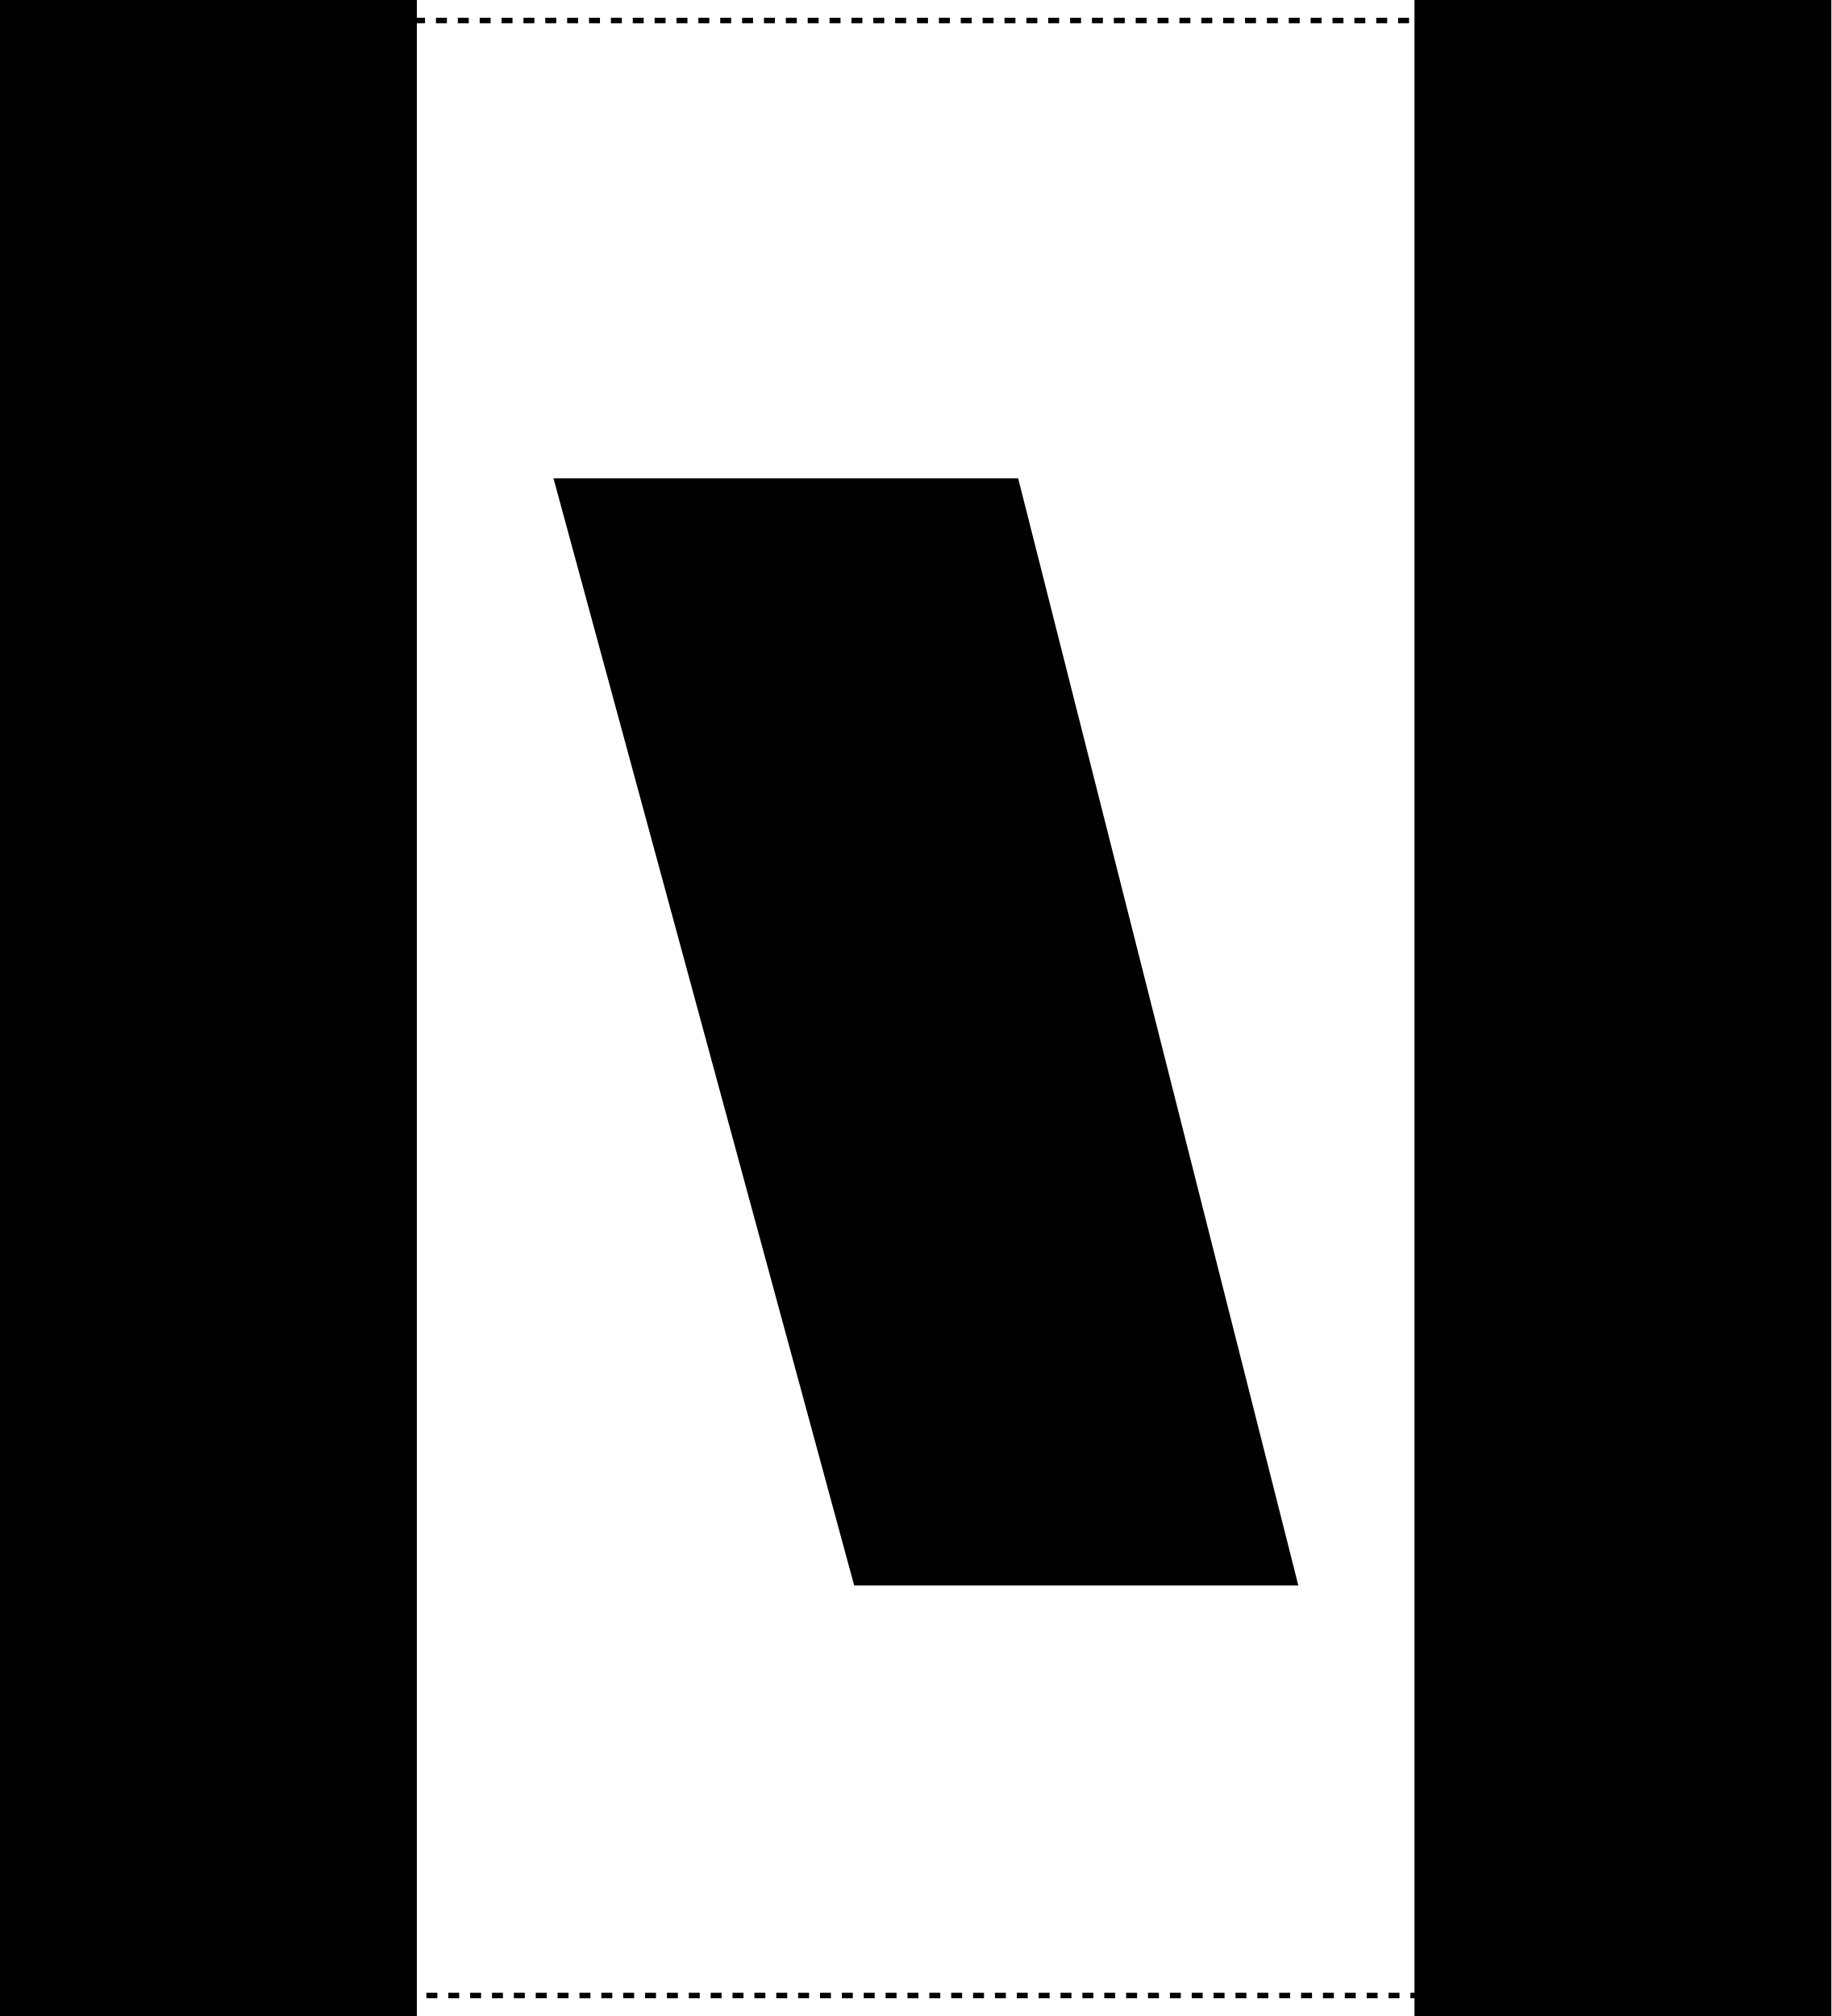
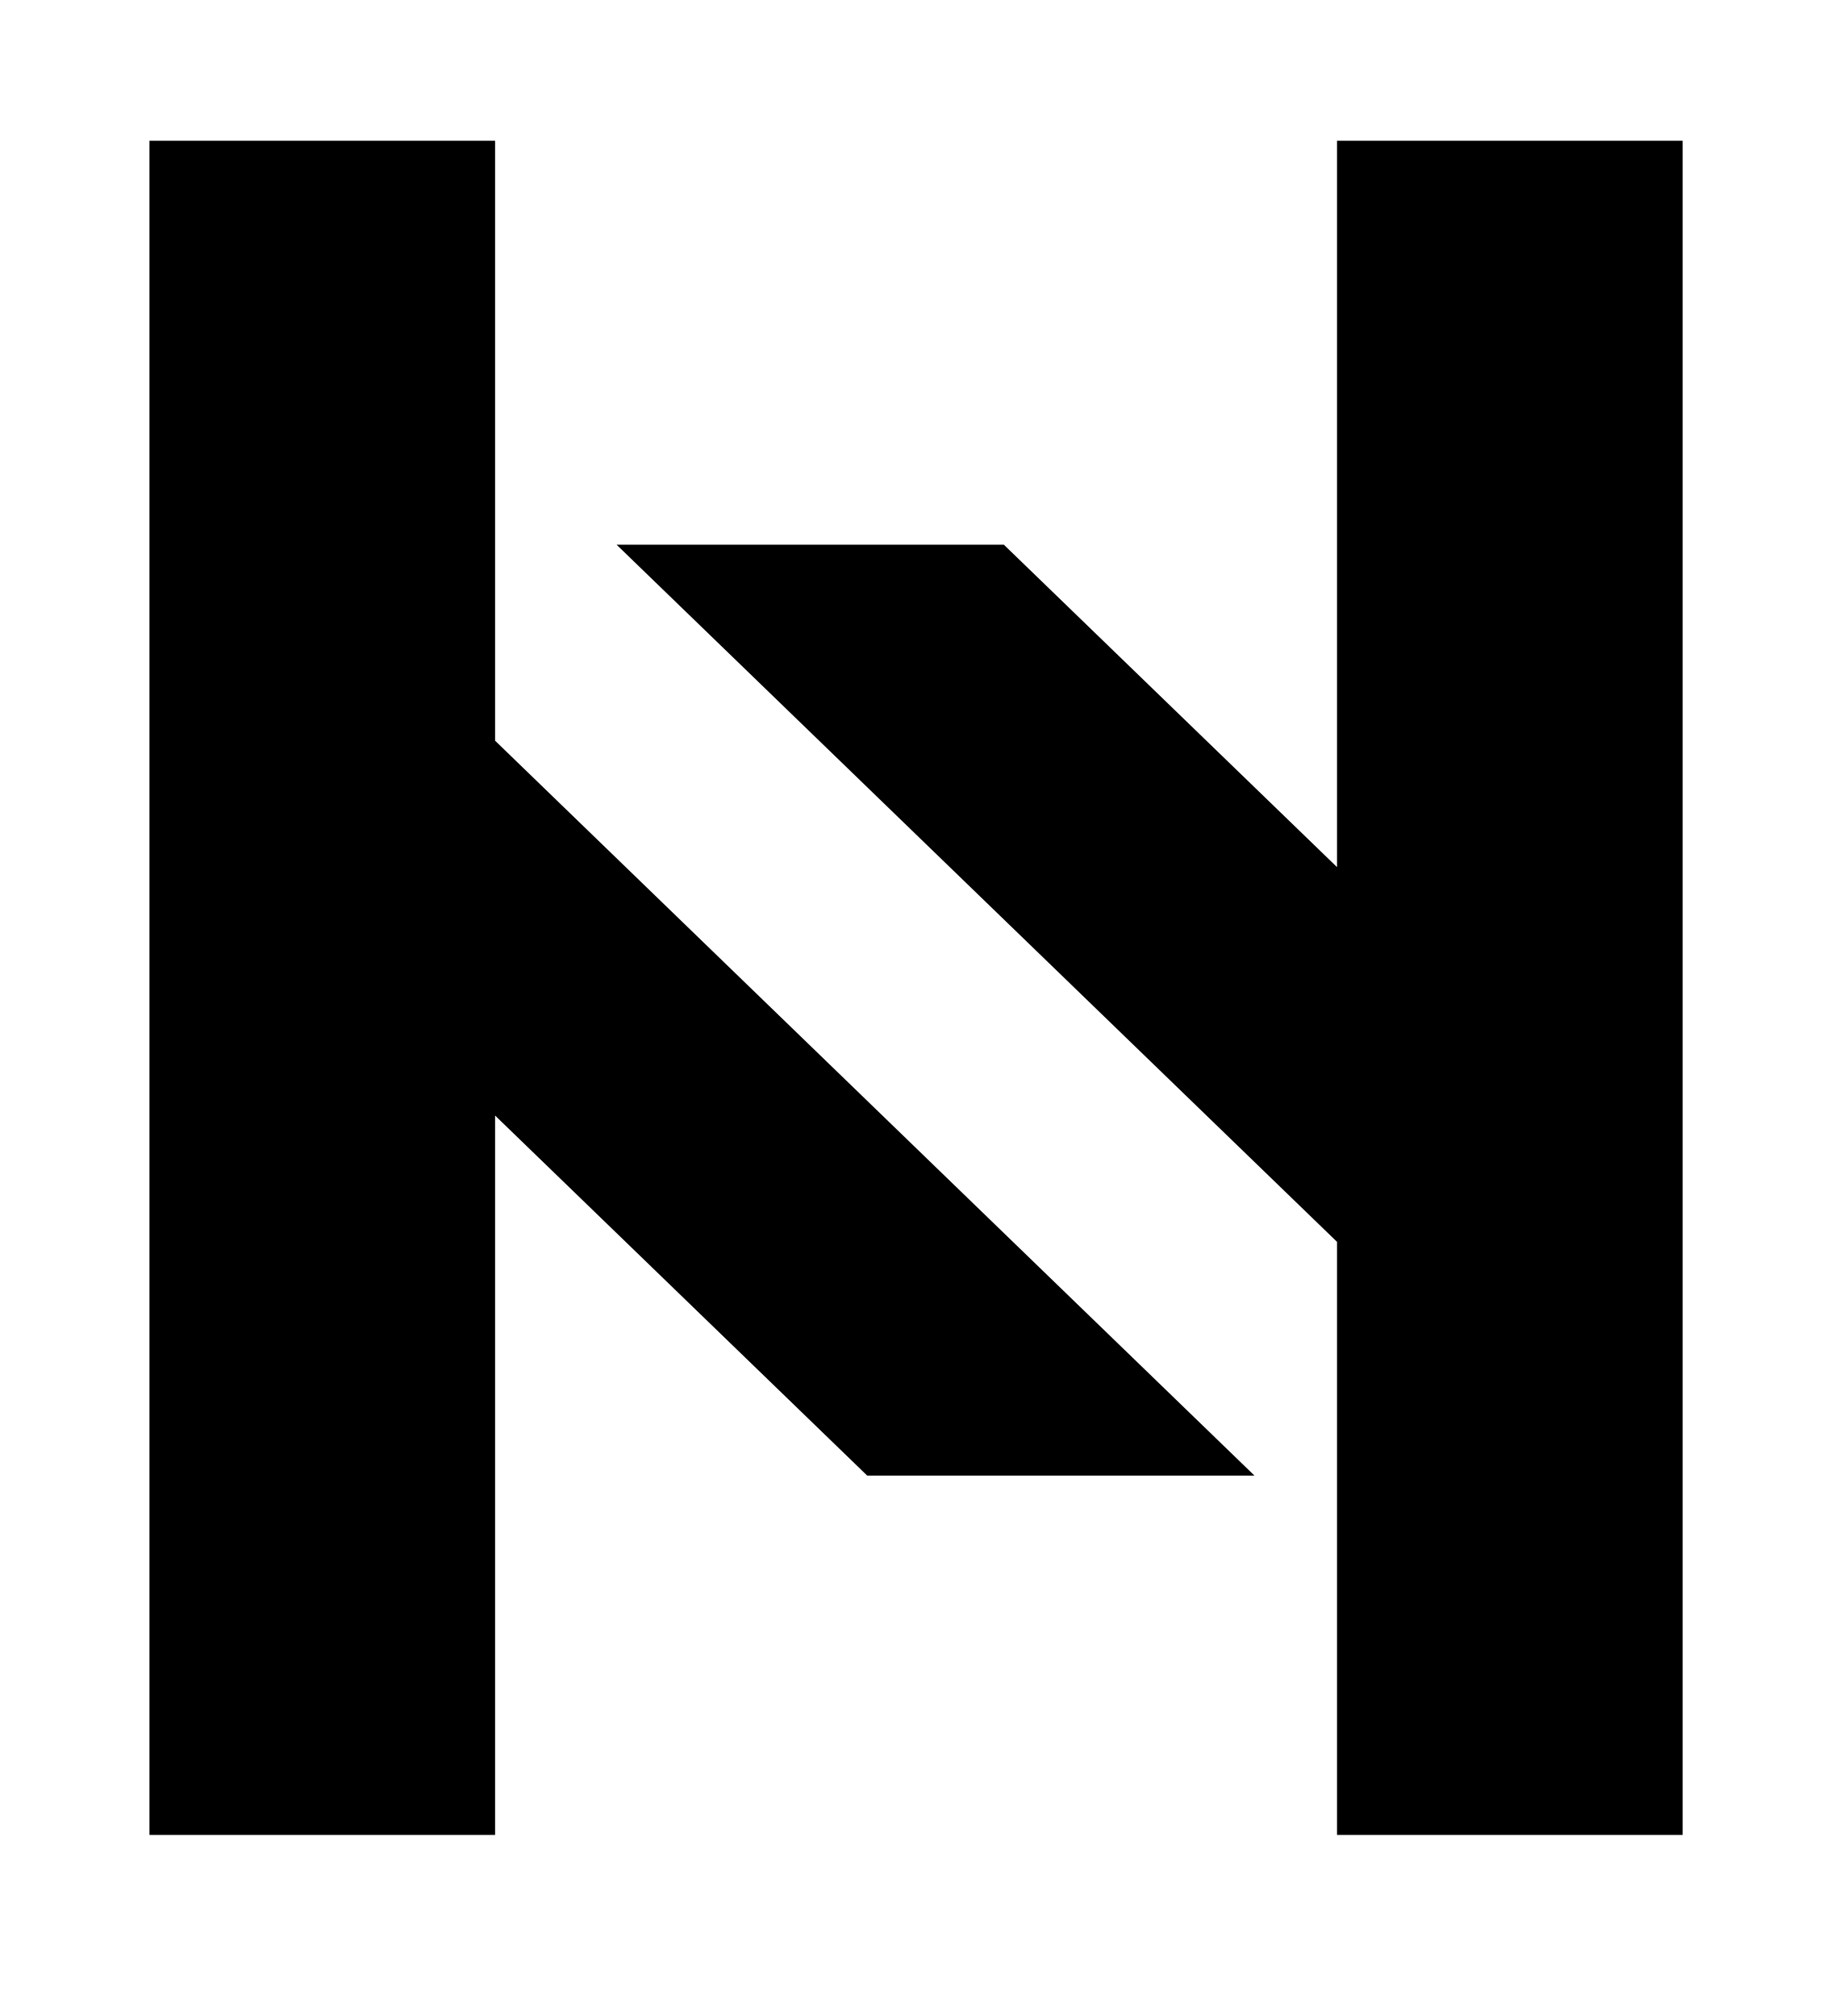
- <svg xmlns="http://www.w3.org/2000/svg" width="268" height="295" viewBox="0 0 268 295" fill="none">
-   <g fill="#000">
-     <rect x="0" y="0" width="61" height="295" />
-     <rect x="207" y="0" width="61" height="295" />
-     <polygon points="81,70 149,70 190,232 125,232" />
-   </g>
-   <rect x="3" y="3" width="262" height="289" fill="none" stroke="#000" stroke-width="0.8" stroke-dasharray="1.6 1.6" />
+ <svg xmlns="http://www.w3.org/2000/svg" viewBox="560 455 155 170">
+   <polygon fill="#000000" points="601.74 466.87 572.6 466.87 572.6 609.73 601.74 609.73 601.74 549.07 633.11 579.43 665.76 579.43 601.74 517.46 601.74 466.87" />
+   <polygon fill="#000000" points="672.72 466.87 672.72 528.12 644.63 500.93 611.98 500.93 672.72 559.72 672.72 609.73 701.86 609.73 701.86 466.87 672.72 466.87" />
</svg>
